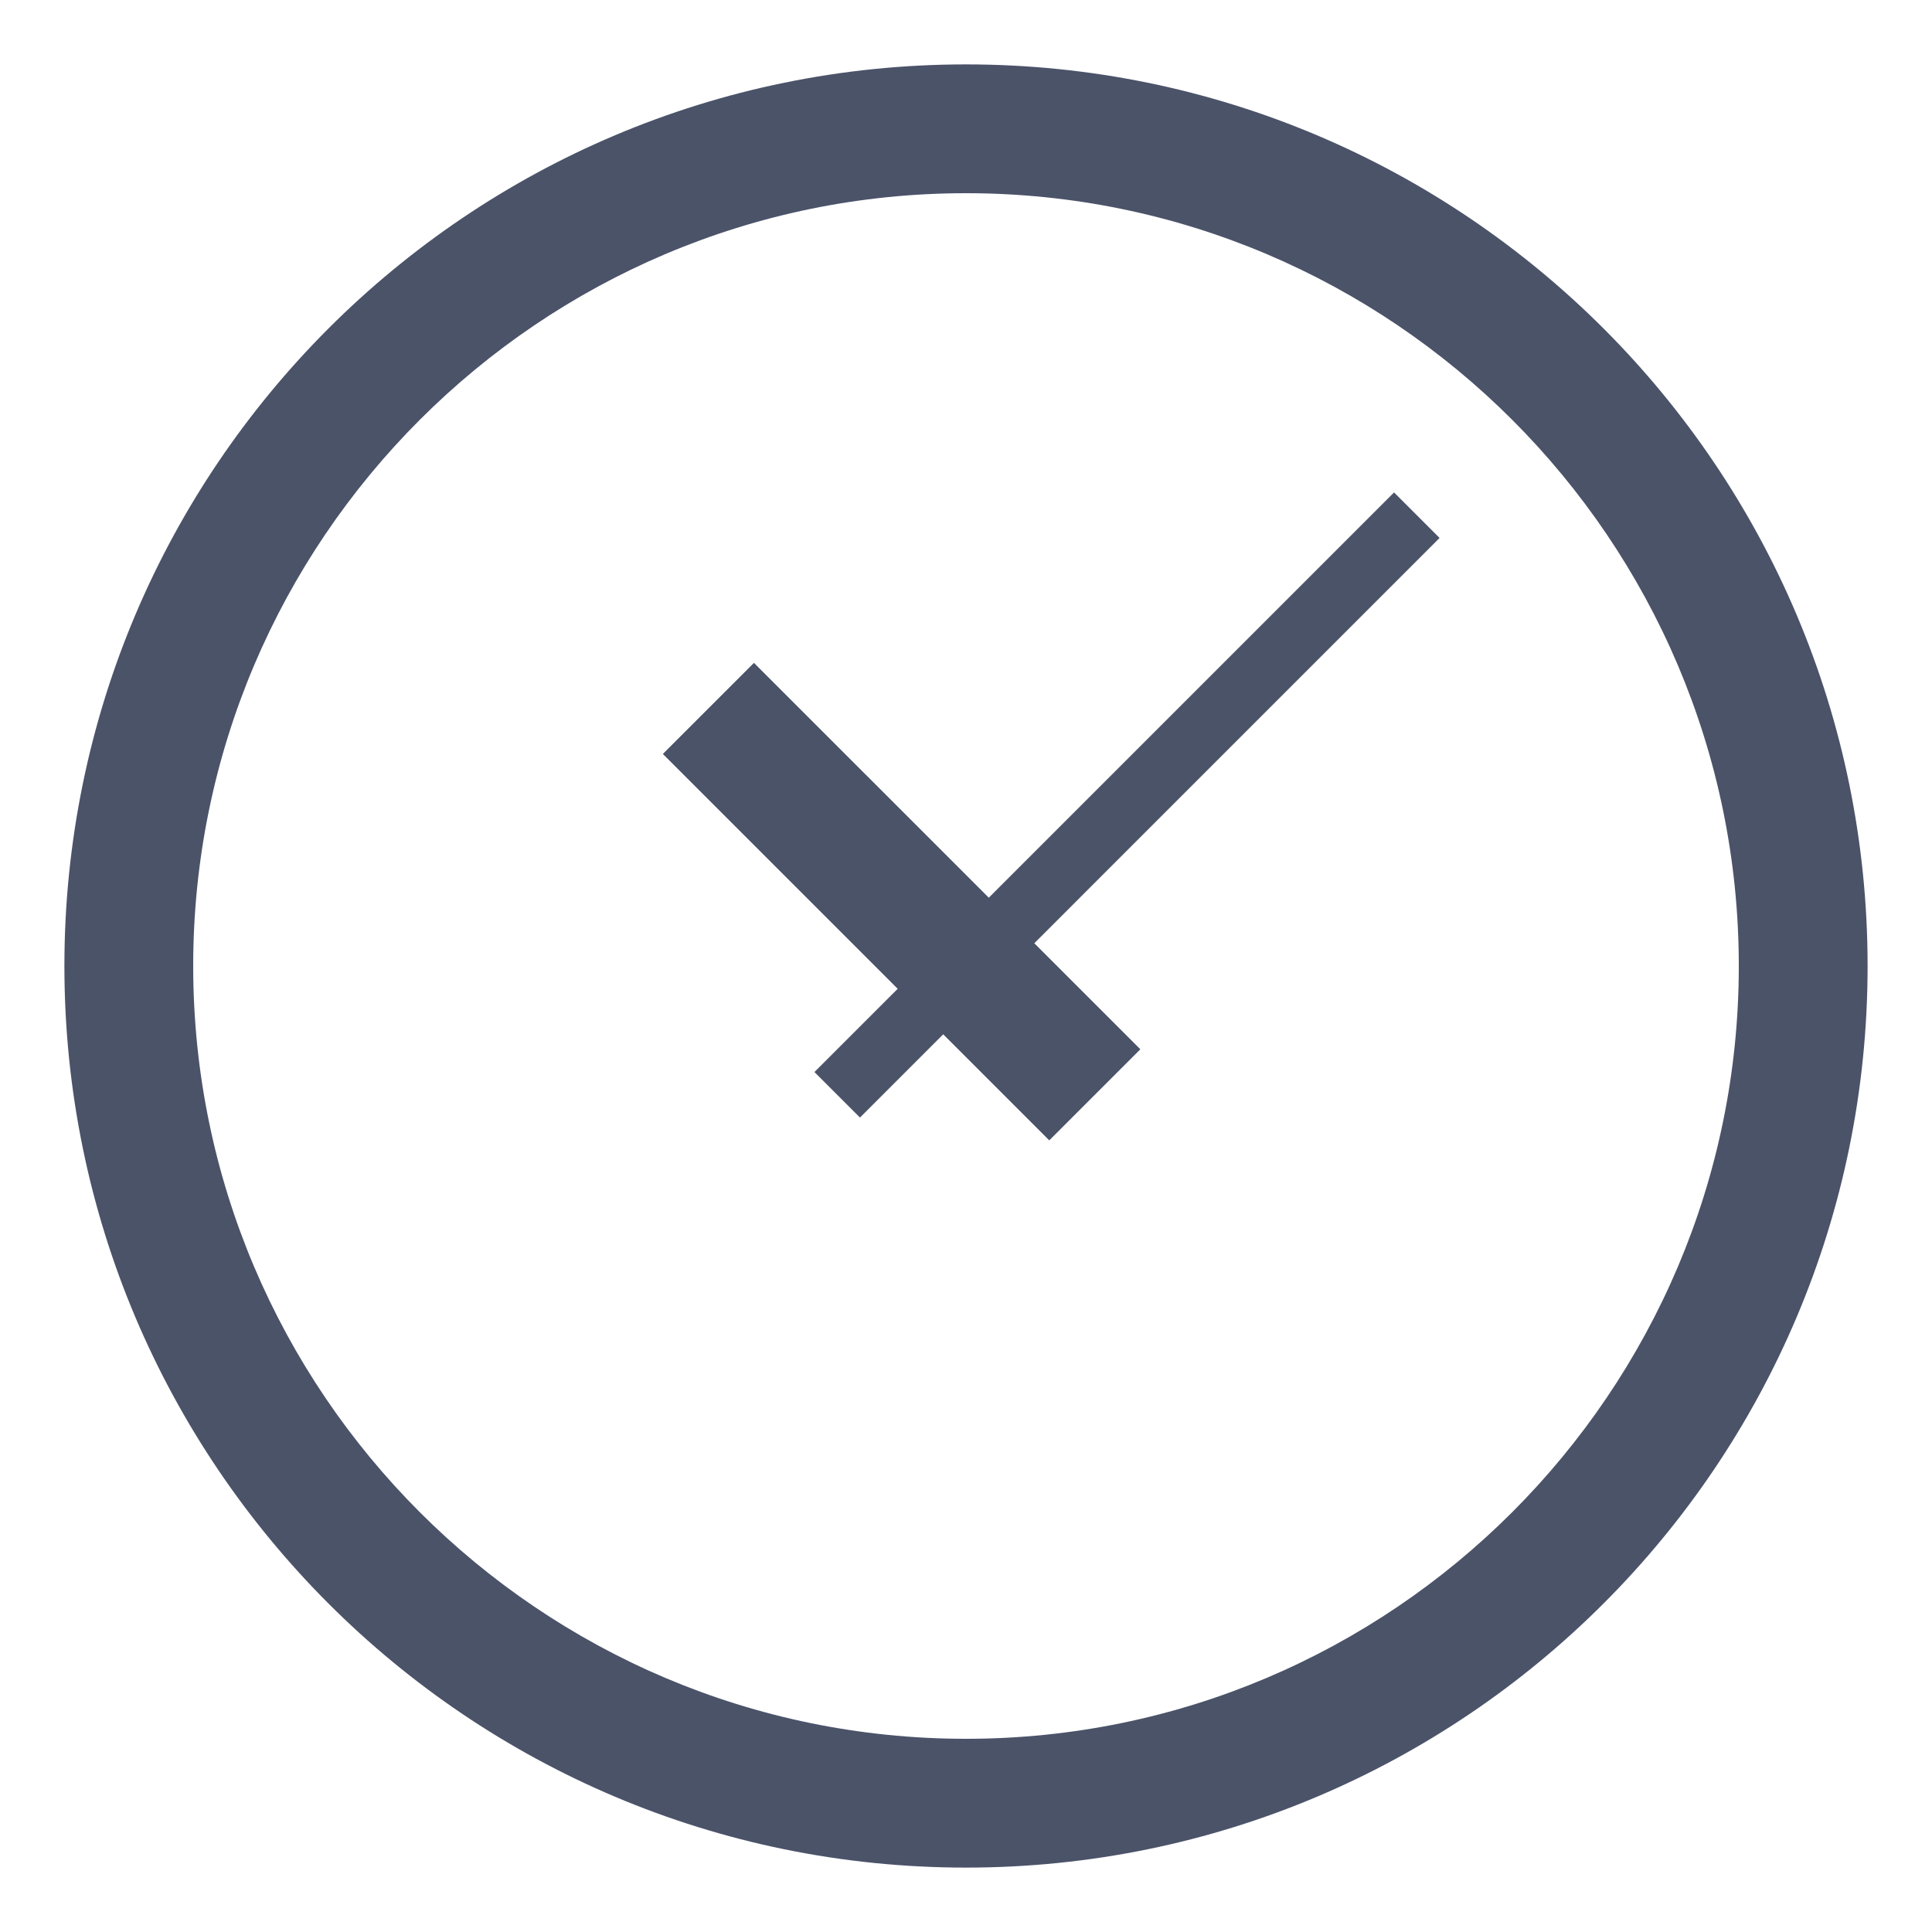
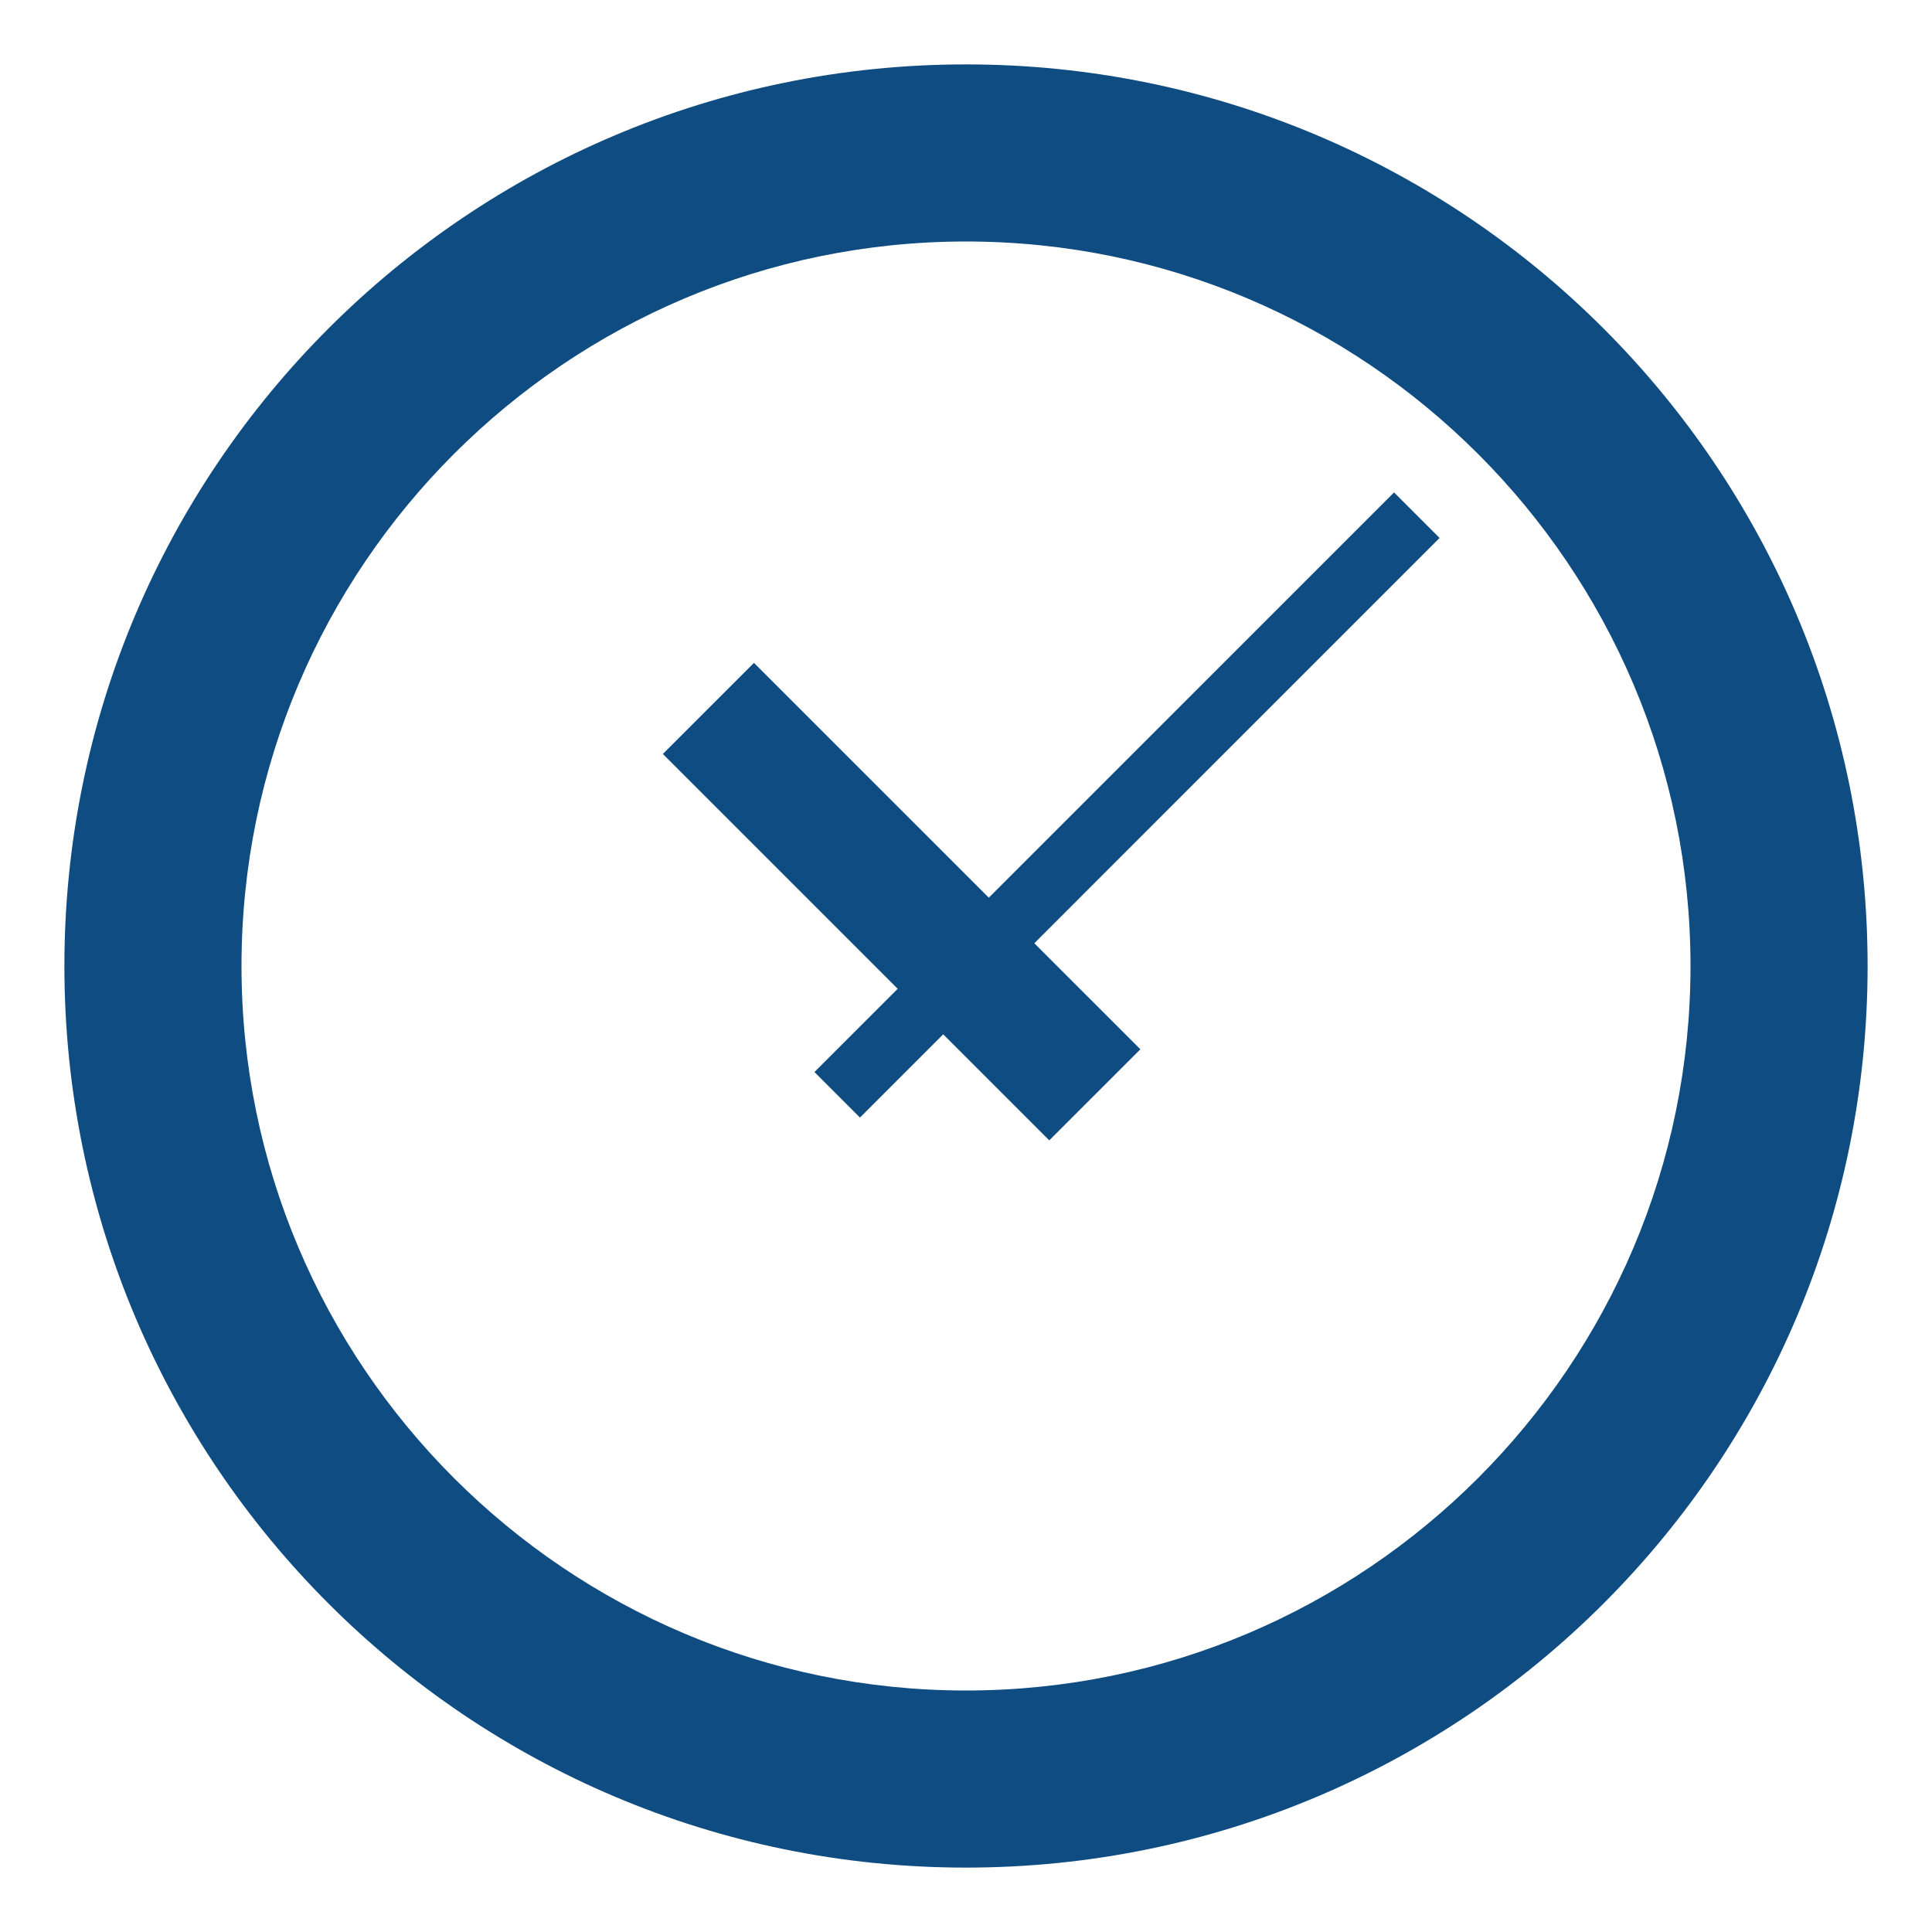
<svg xmlns="http://www.w3.org/2000/svg" version="1.1" id="Layer_1" x="0px" y="0px" width="120px" height="120px" viewBox="0 0 120 120" enable-background="new 0 0 120 120" xml:space="preserve">
-   <path fill="#4B5369" d="M60,4C29.072,4,4,29.072,4,60s25.072,56,56,56c30.928,0,56-25.072,56-56S90.928,4,60,4 M60,108  c-26.467,0-48-21.532-48-48c0-26.467,21.533-48,48-48c26.468,0,48,21.533,48,48C108,86.468,86.468,108,60,108" />
-   <polygon fill="#4B5369" points="86.586,30.586 61.415,55.757 46.829,41.172 41.171,46.829 55.757,61.415 50.586,66.586   53.414,69.414 58.585,64.243 65.171,70.829 70.829,65.172 64.243,58.586 89.414,33.414 " />
+   <path fill="#0F4C81" d="M60,4C29.072,4,4,29.072,4,60s25.072,56,56,56c30.928,0,56-25.072,56-56S90.928,4,60,4 M60,105  c-24.812,0-45-20.187-45-45c0-24.812,20.188-45,45-45c24.813,0,45,20.188,45,45C105,84.813,84.813,105,60,105" />
+   <polygon fill="#0F4C81" points="86.586,30.586 61.415,55.757 46.829,41.172 41.171,46.829 55.757,61.415 50.586,66.586   53.414,69.414 58.585,64.243 65.171,70.829 70.829,65.172 64.243,58.586 89.414,33.414 " />
</svg>
